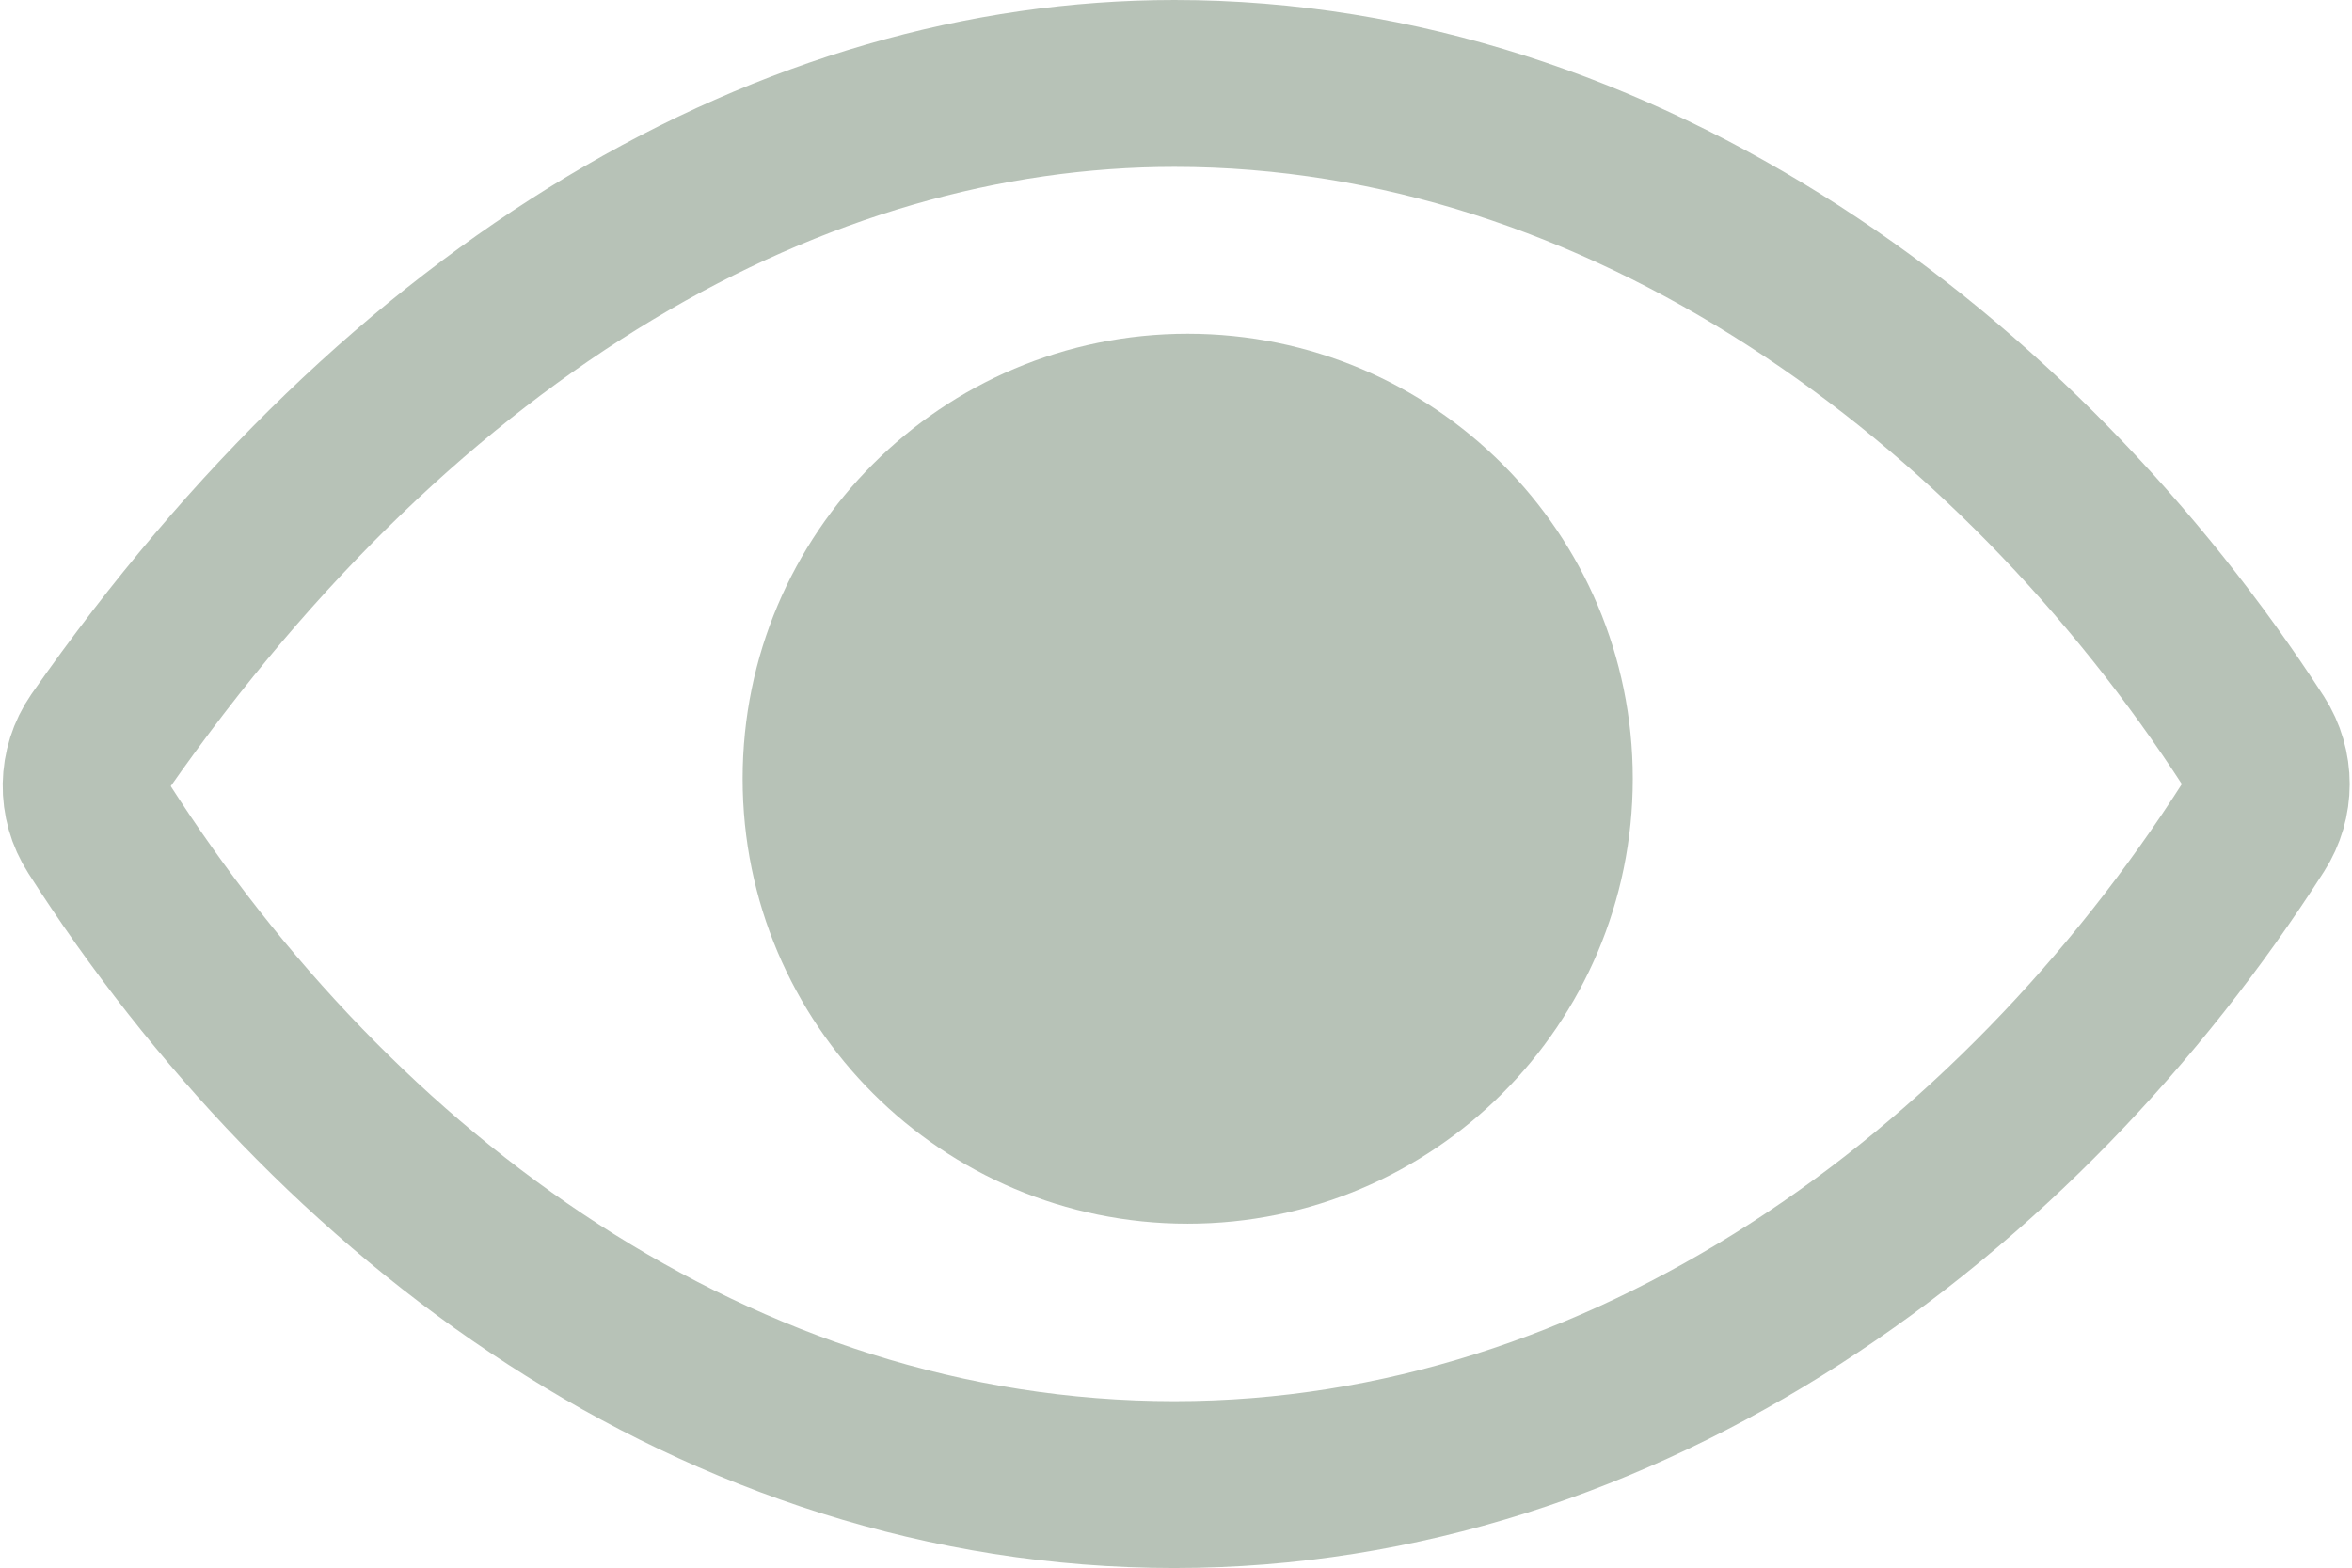
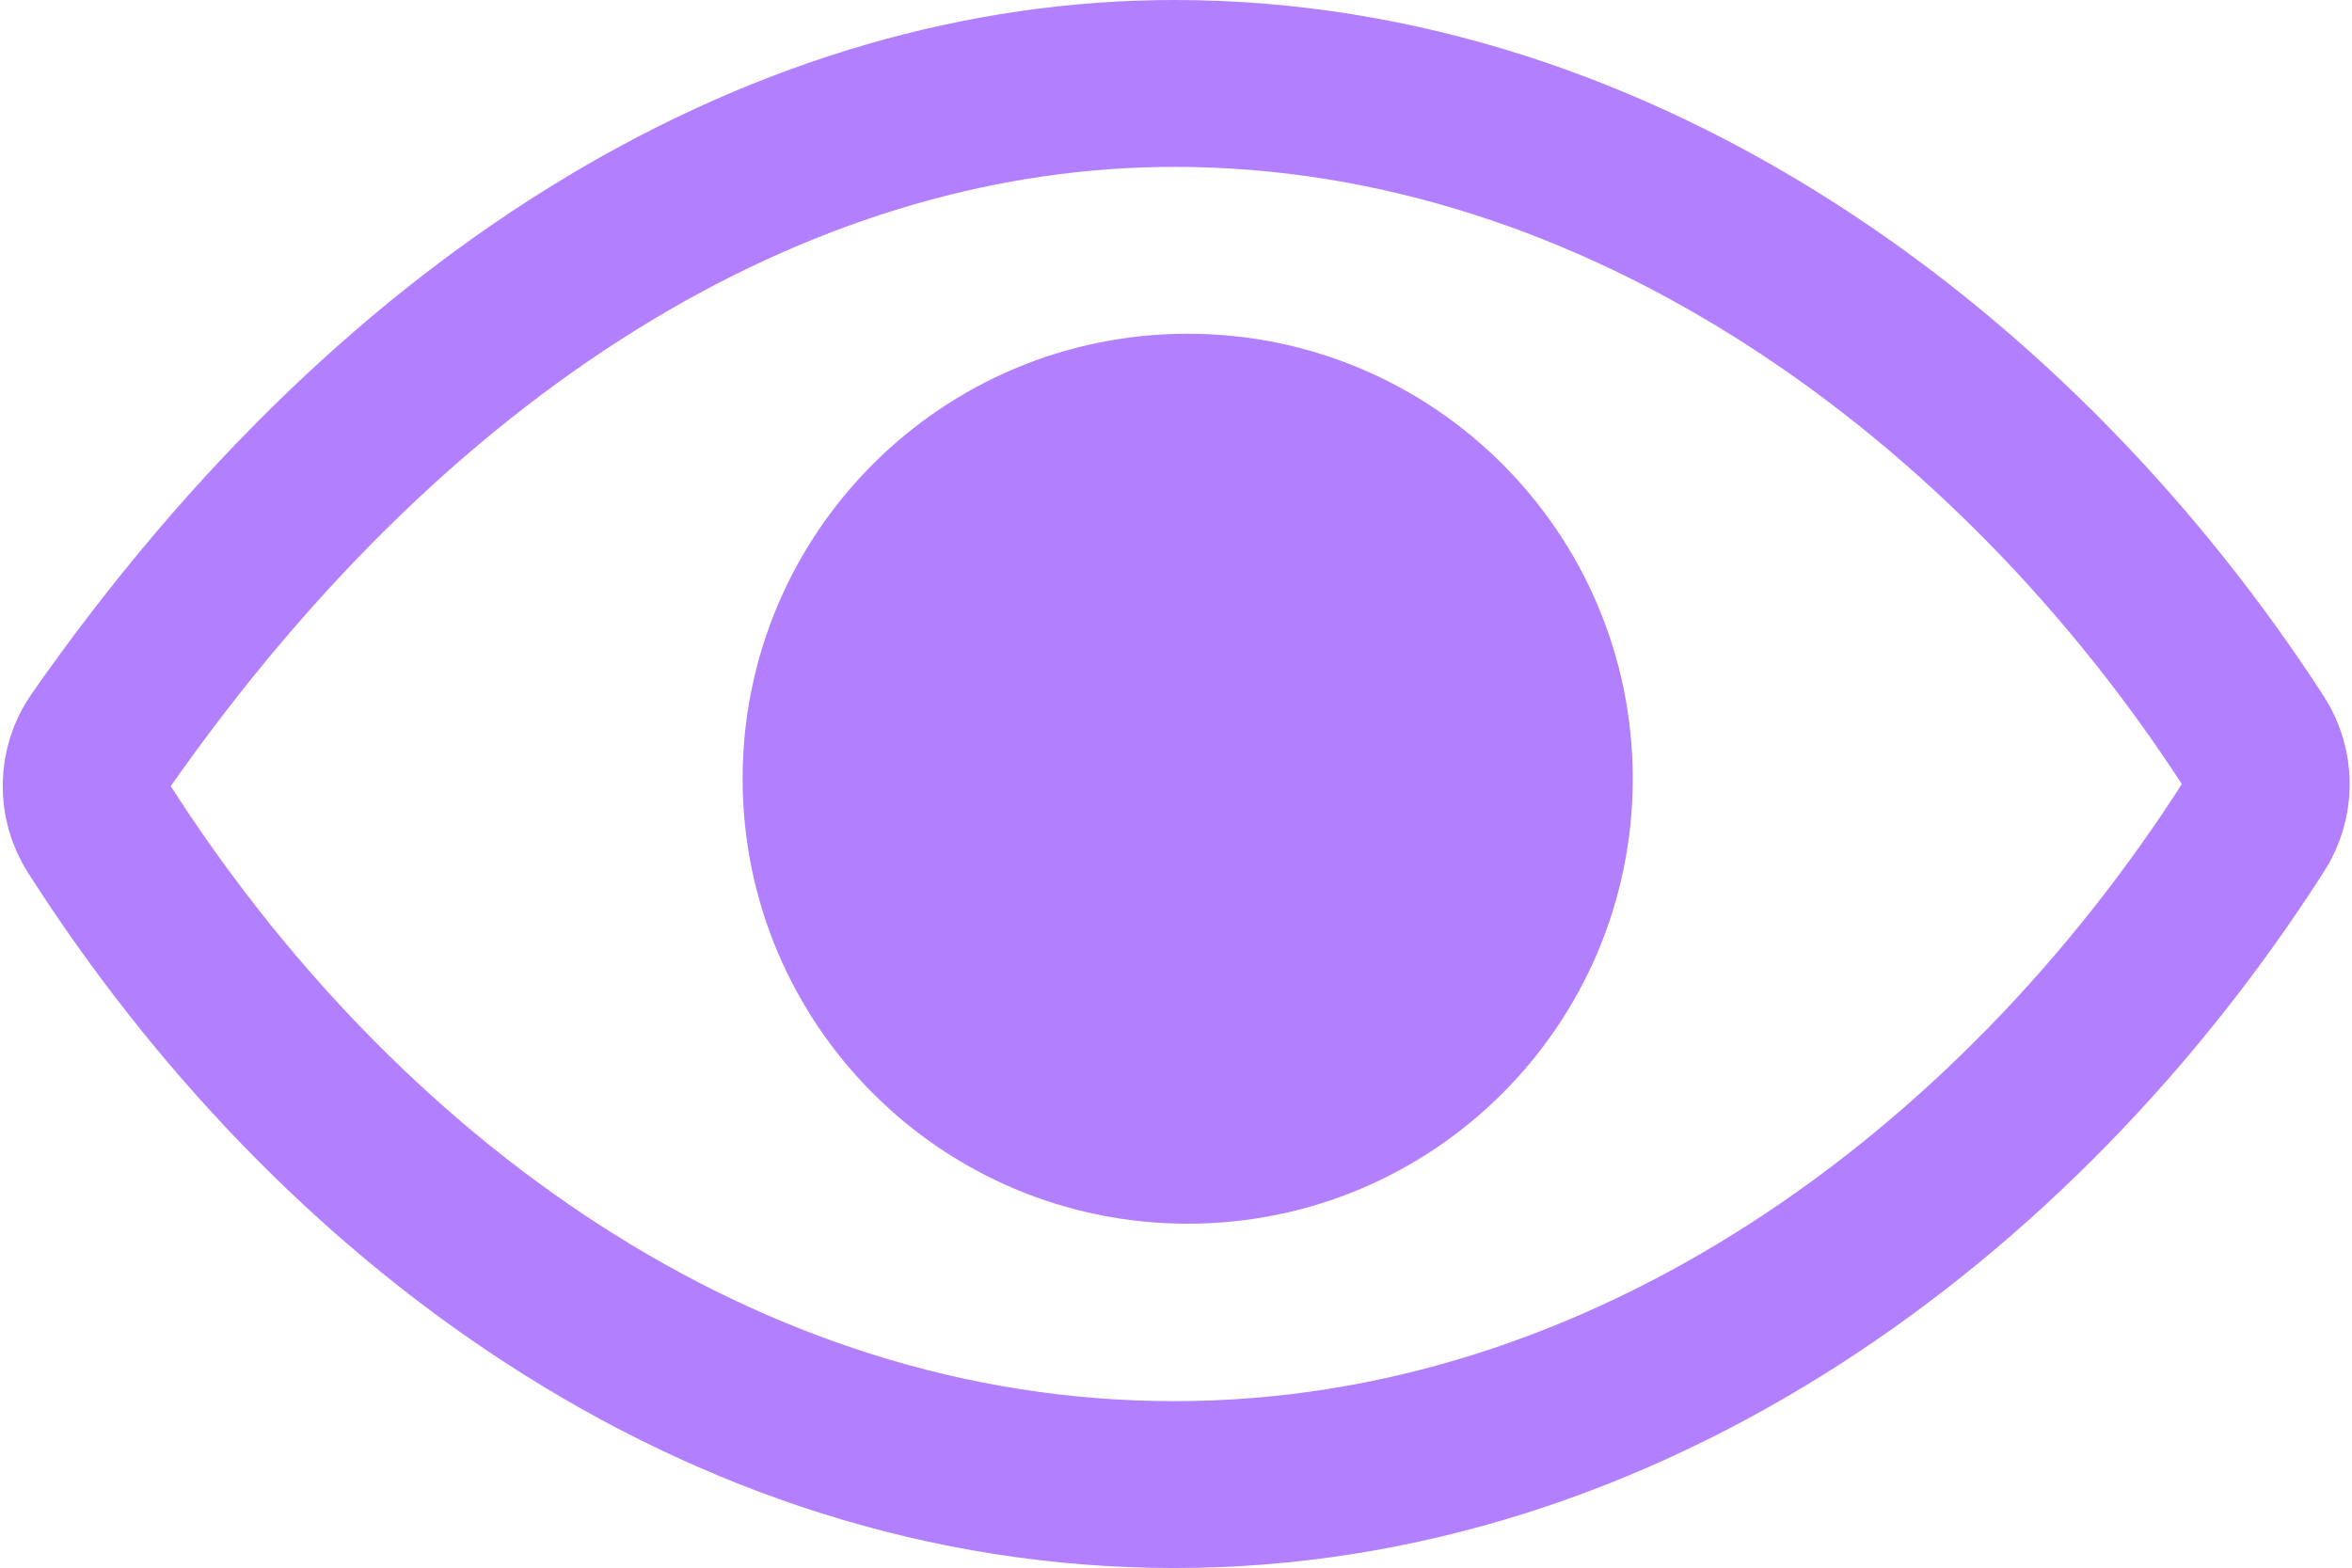
<svg xmlns="http://www.w3.org/2000/svg" width="21.138" height="14.094">
  <g transform="translate(-1066.226 -667.25)" opacity=".501">
-     <path d="M1076.781 668c-3.408 0-6.9 1.973-9.657 5.918a.7.7 0 00-.012.777c2.115 3.31 5.564 5.9 9.669 5.9 4.06 0 7.58-2.6 9.7-5.915a.706.706 0 000-.764c-2.125-3.28-5.671-5.916-9.7-5.916z" fill="none" stroke="#708670" stroke-linecap="round" stroke-linejoin="round" stroke-width="1.5" />
-     <circle cx="4" cy="4" r="4" transform="translate(1072.9 670.25)" fill="#708670" />
+     <path d="M1076.781 668c-3.408 0-6.9 1.973-9.657 5.918a.7.7 0 00-.012.777c2.115 3.31 5.564 5.9 9.669 5.9 4.06 0 7.58-2.6 9.7-5.915a.706.706 0 000-.764c-2.125-3.28-5.671-5.916-9.7-5.916z" fill="none" stroke="#6600ff" stroke-linecap="round" stroke-linejoin="round" stroke-width="1.5" />
+     <circle cx="4" cy="4" r="4" transform="translate(1072.9 670.25)" fill="#6600ff" />
  </g>
</svg>
